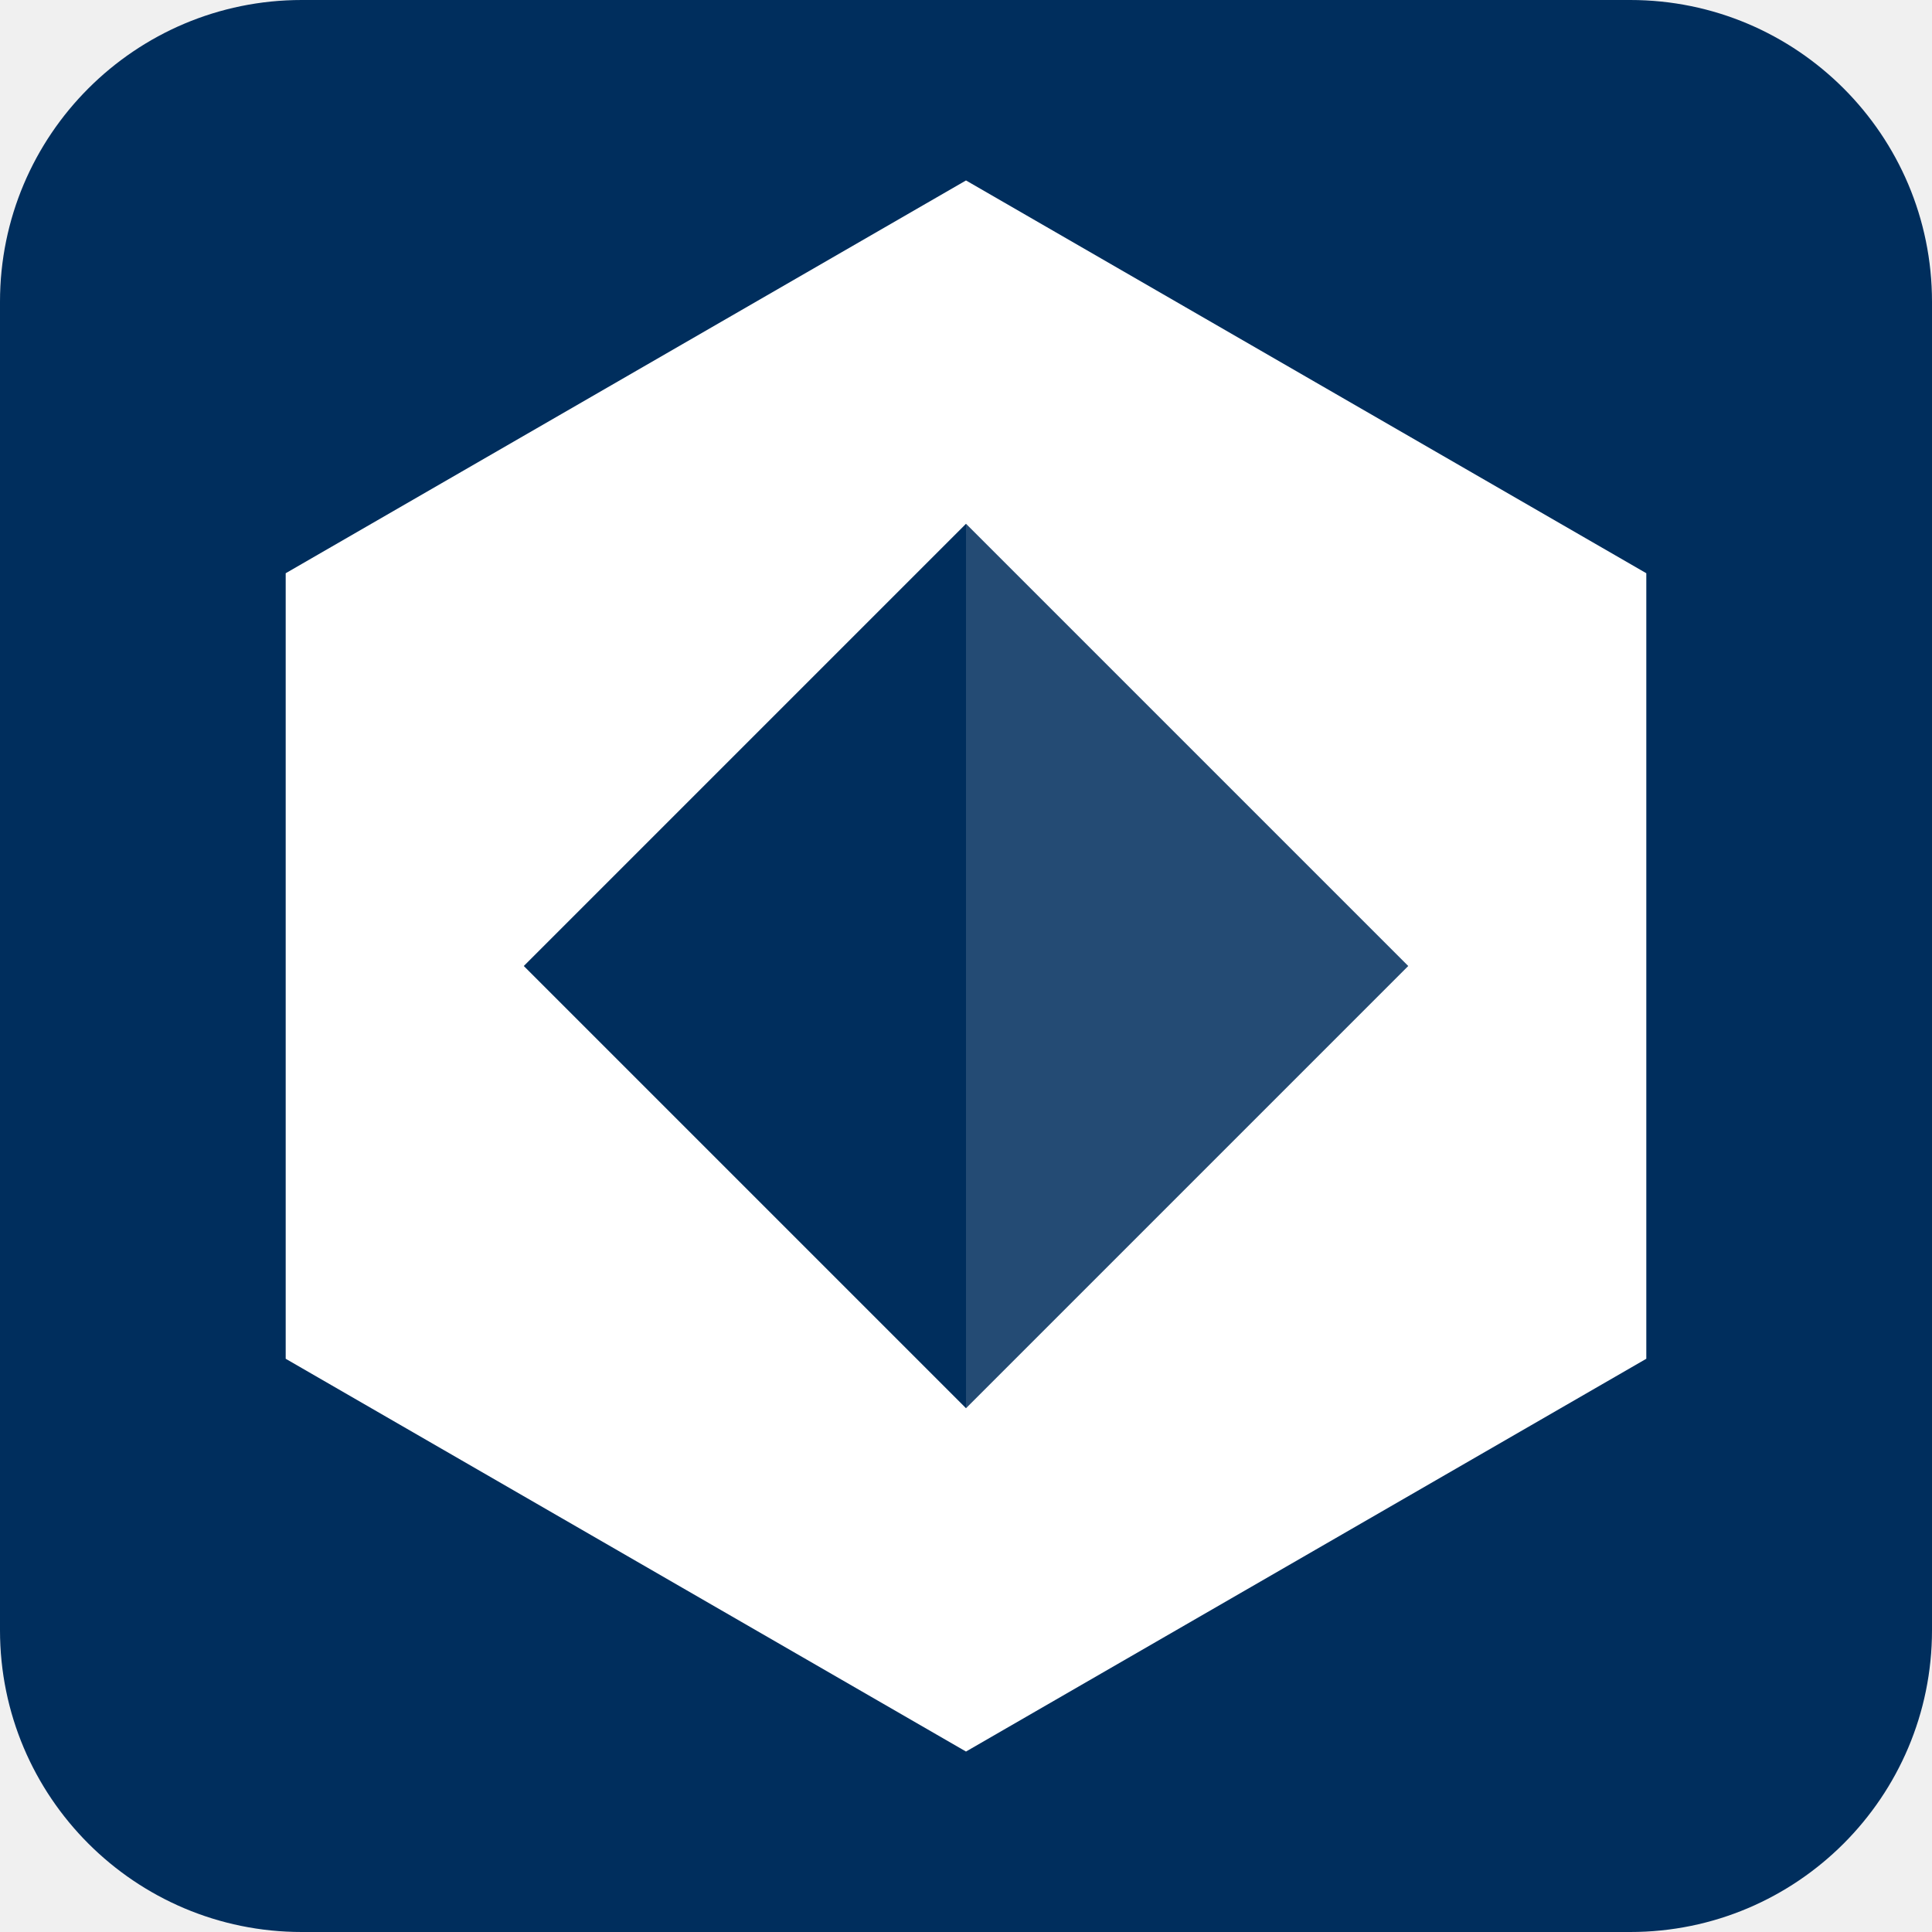
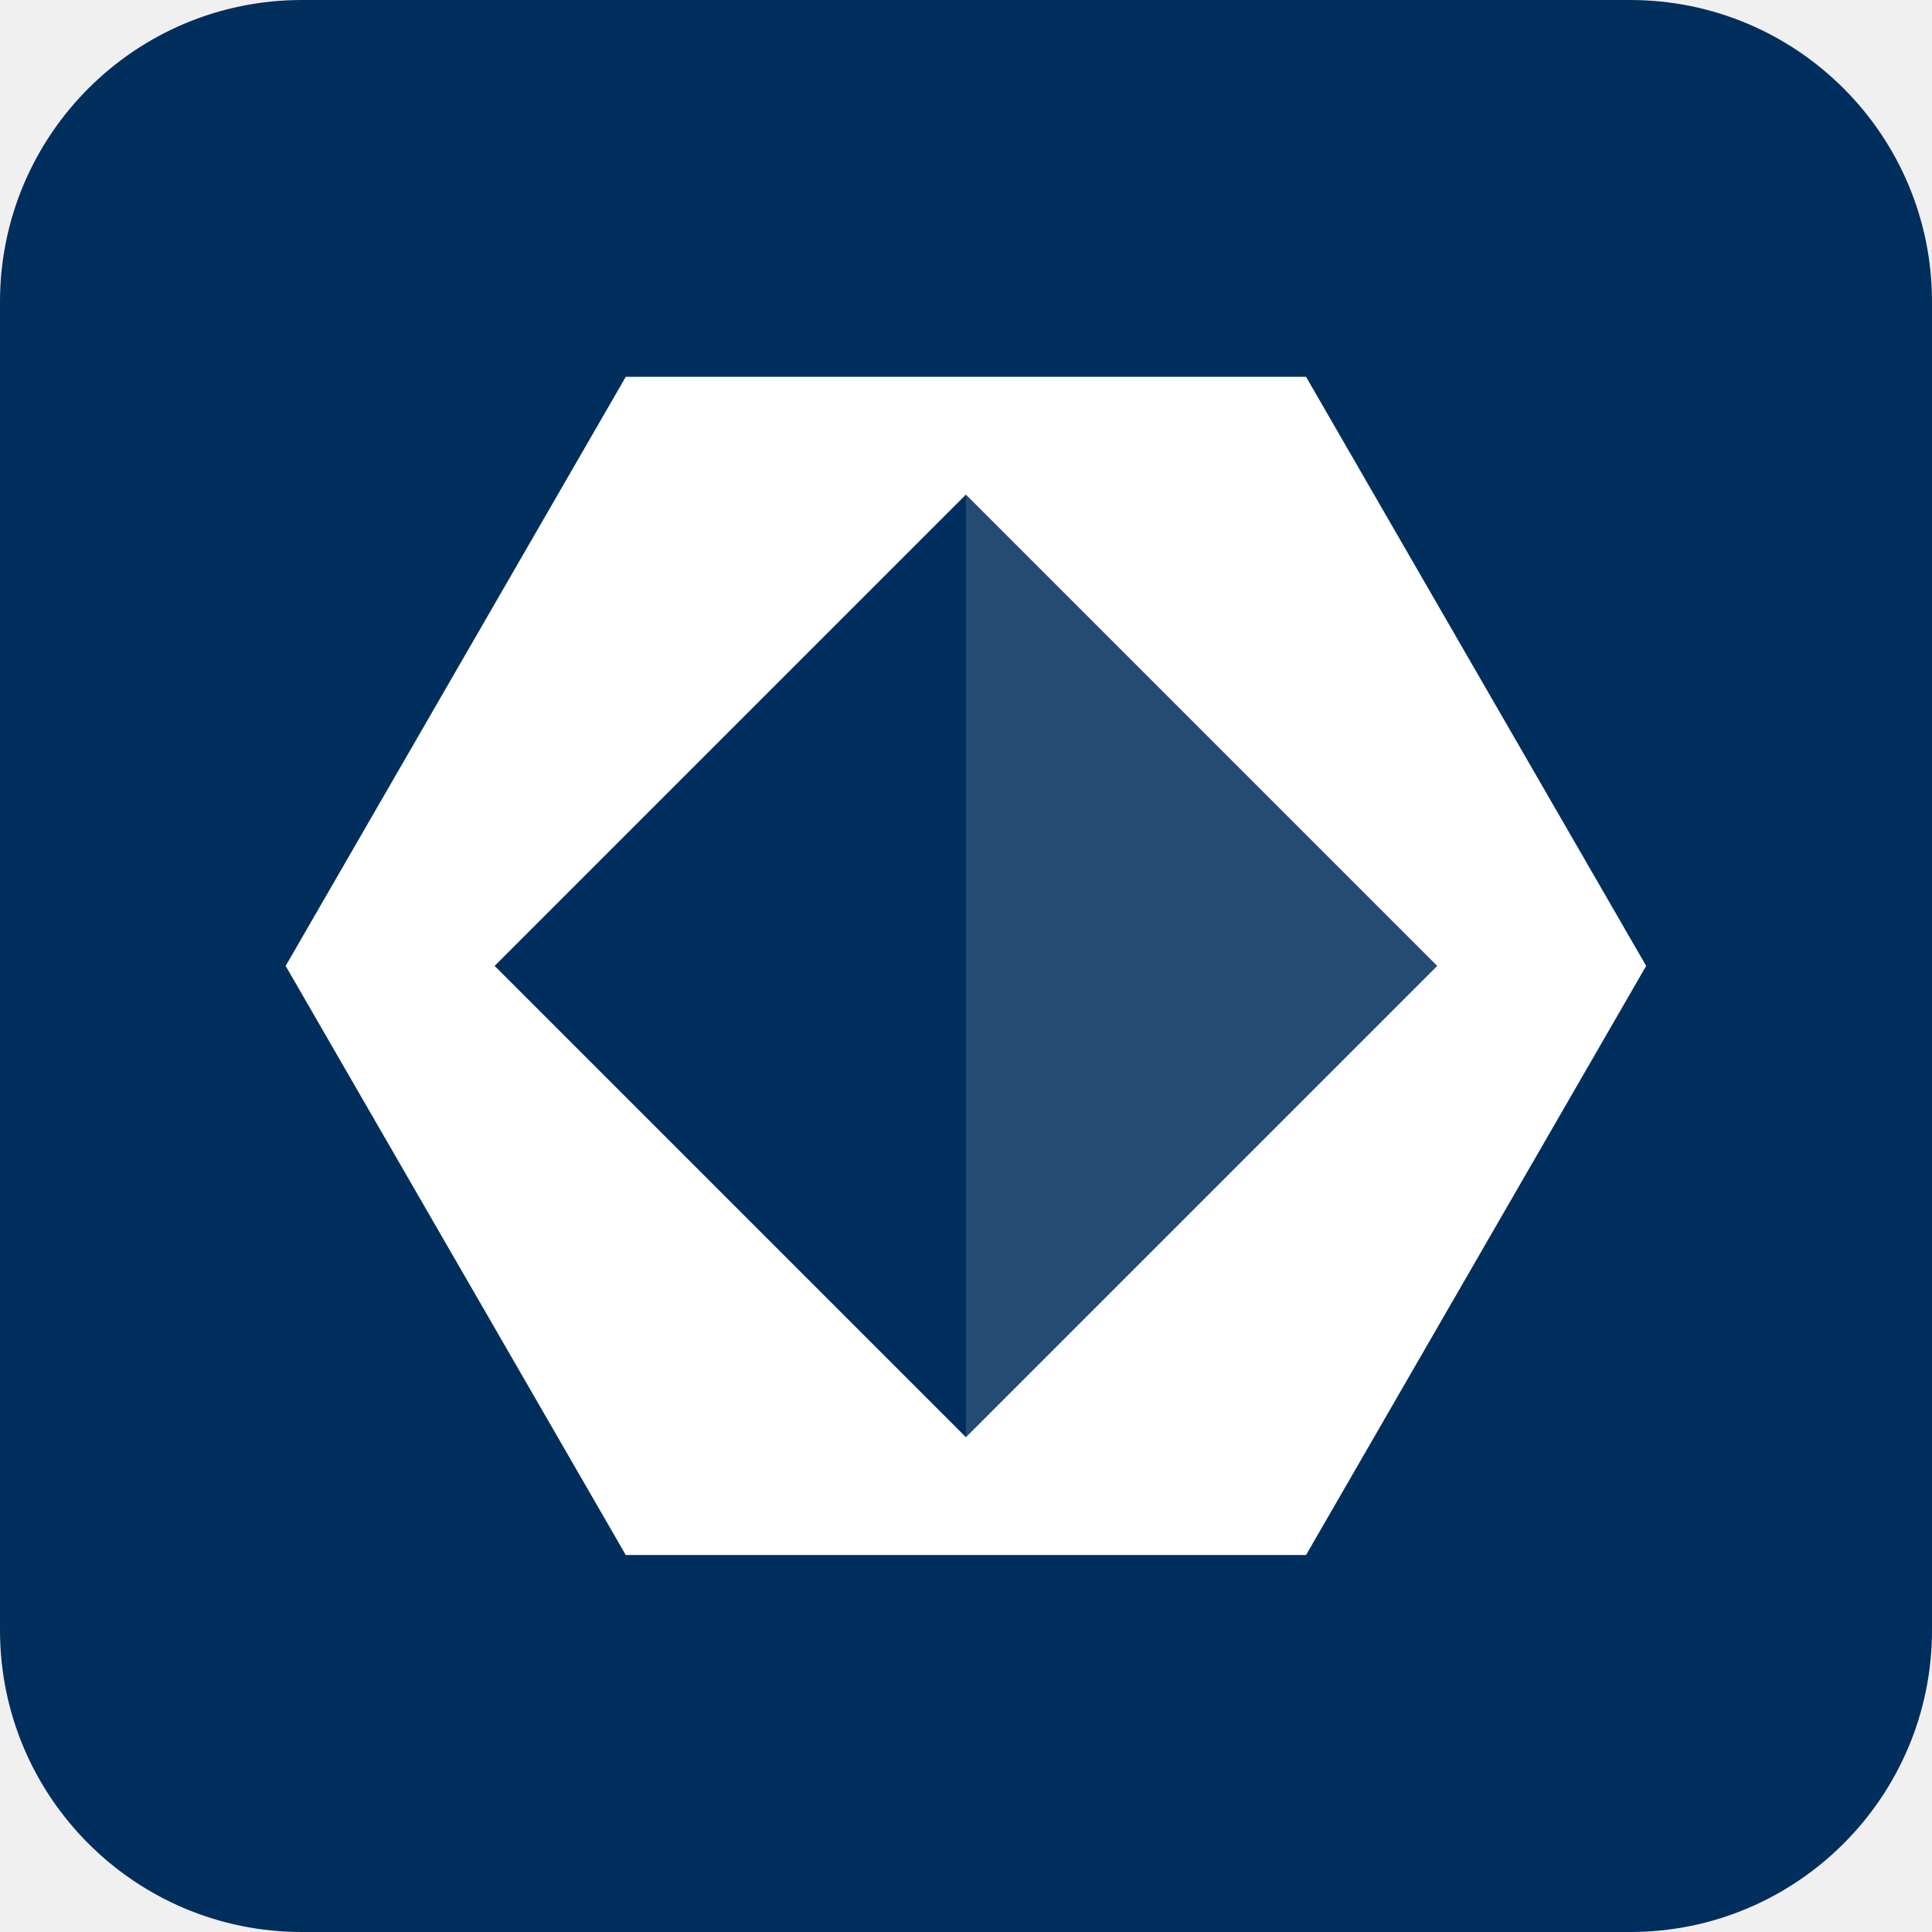
- <svg xmlns="http://www.w3.org/2000/svg" viewBox="-473.1 -473.1 946.2 946.2" role="img" aria-label="AI Foundry">
-   <rect x="-473.1" y="-473.1" width="946.2" height="946.2" rx="147.8" fill="#002E5D" />
-   <path fill="#244B74" fill-rule="evenodd" d="M0.00,-216.57 L216.57,0.00 L0.00,216.57 Z" />
-   <path fill="#FFFFFF" fill-rule="evenodd" d="M0.00,-384.72 L333.18,-192.36 L333.18,192.36 L0.00,384.72 L-333.18,192.36 L-333.18,-192.36 Z M-216.57,0.00 L0.00,216.57 L216.57,0.00 L0.00,-216.57 Z" />
+ <svg xmlns="http://www.w3.org/2000/svg" viewBox="-563.2 -563.2 1126.5 1126.5" role="img" aria-label="AI Foundry">
+   <rect x="-563.2" y="-563.2" width="1126.5" height="1126.5" rx="176.0" fill="#002E5D" />
+   <path fill="#244B74" fill-rule="evenodd" d="M0.00,-274.80 L274.80,0.00 L0.00,274.80 Z" />
+   <path fill="#FFFFFF" fill-rule="evenodd" d="M396.64,0.00 L198.32,343.50 L-198.32,343.50 L-396.64,0.00 L-198.32,-343.50 L198.32,-343.50 Z M-274.80,0.00 L0.00,274.80 L274.80,0.00 L0.00,-274.80 Z" />
</svg>
